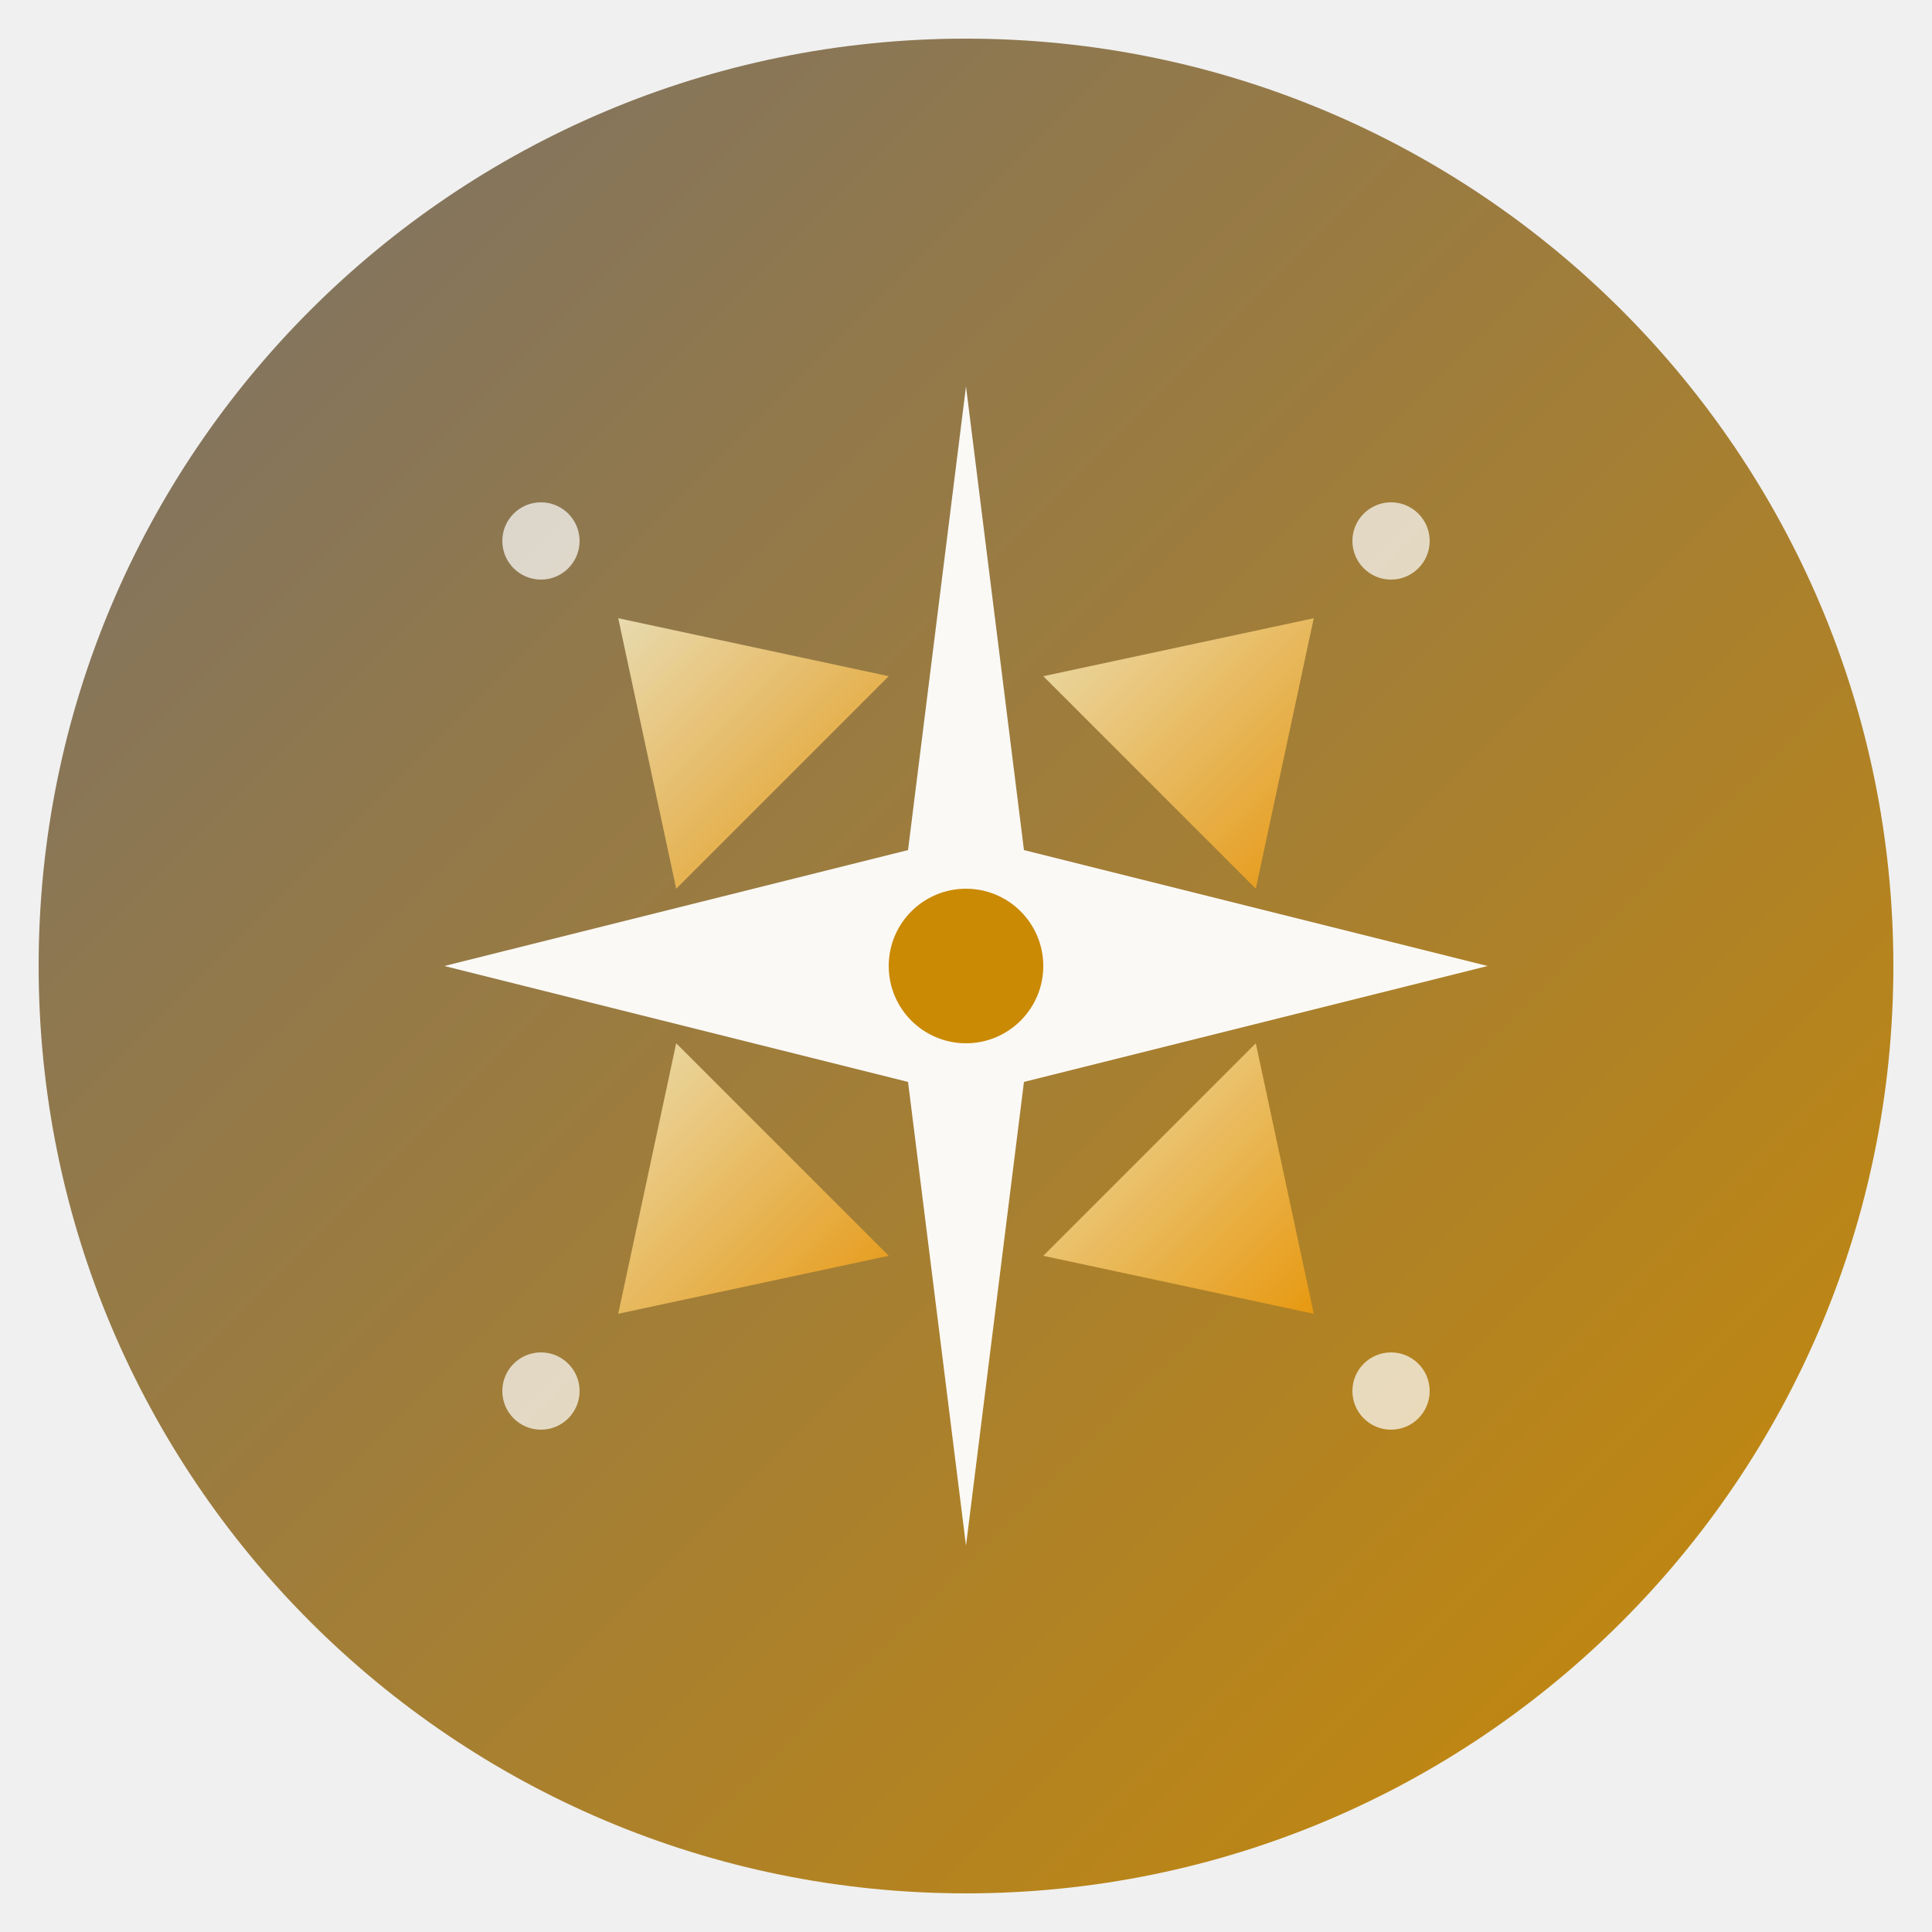
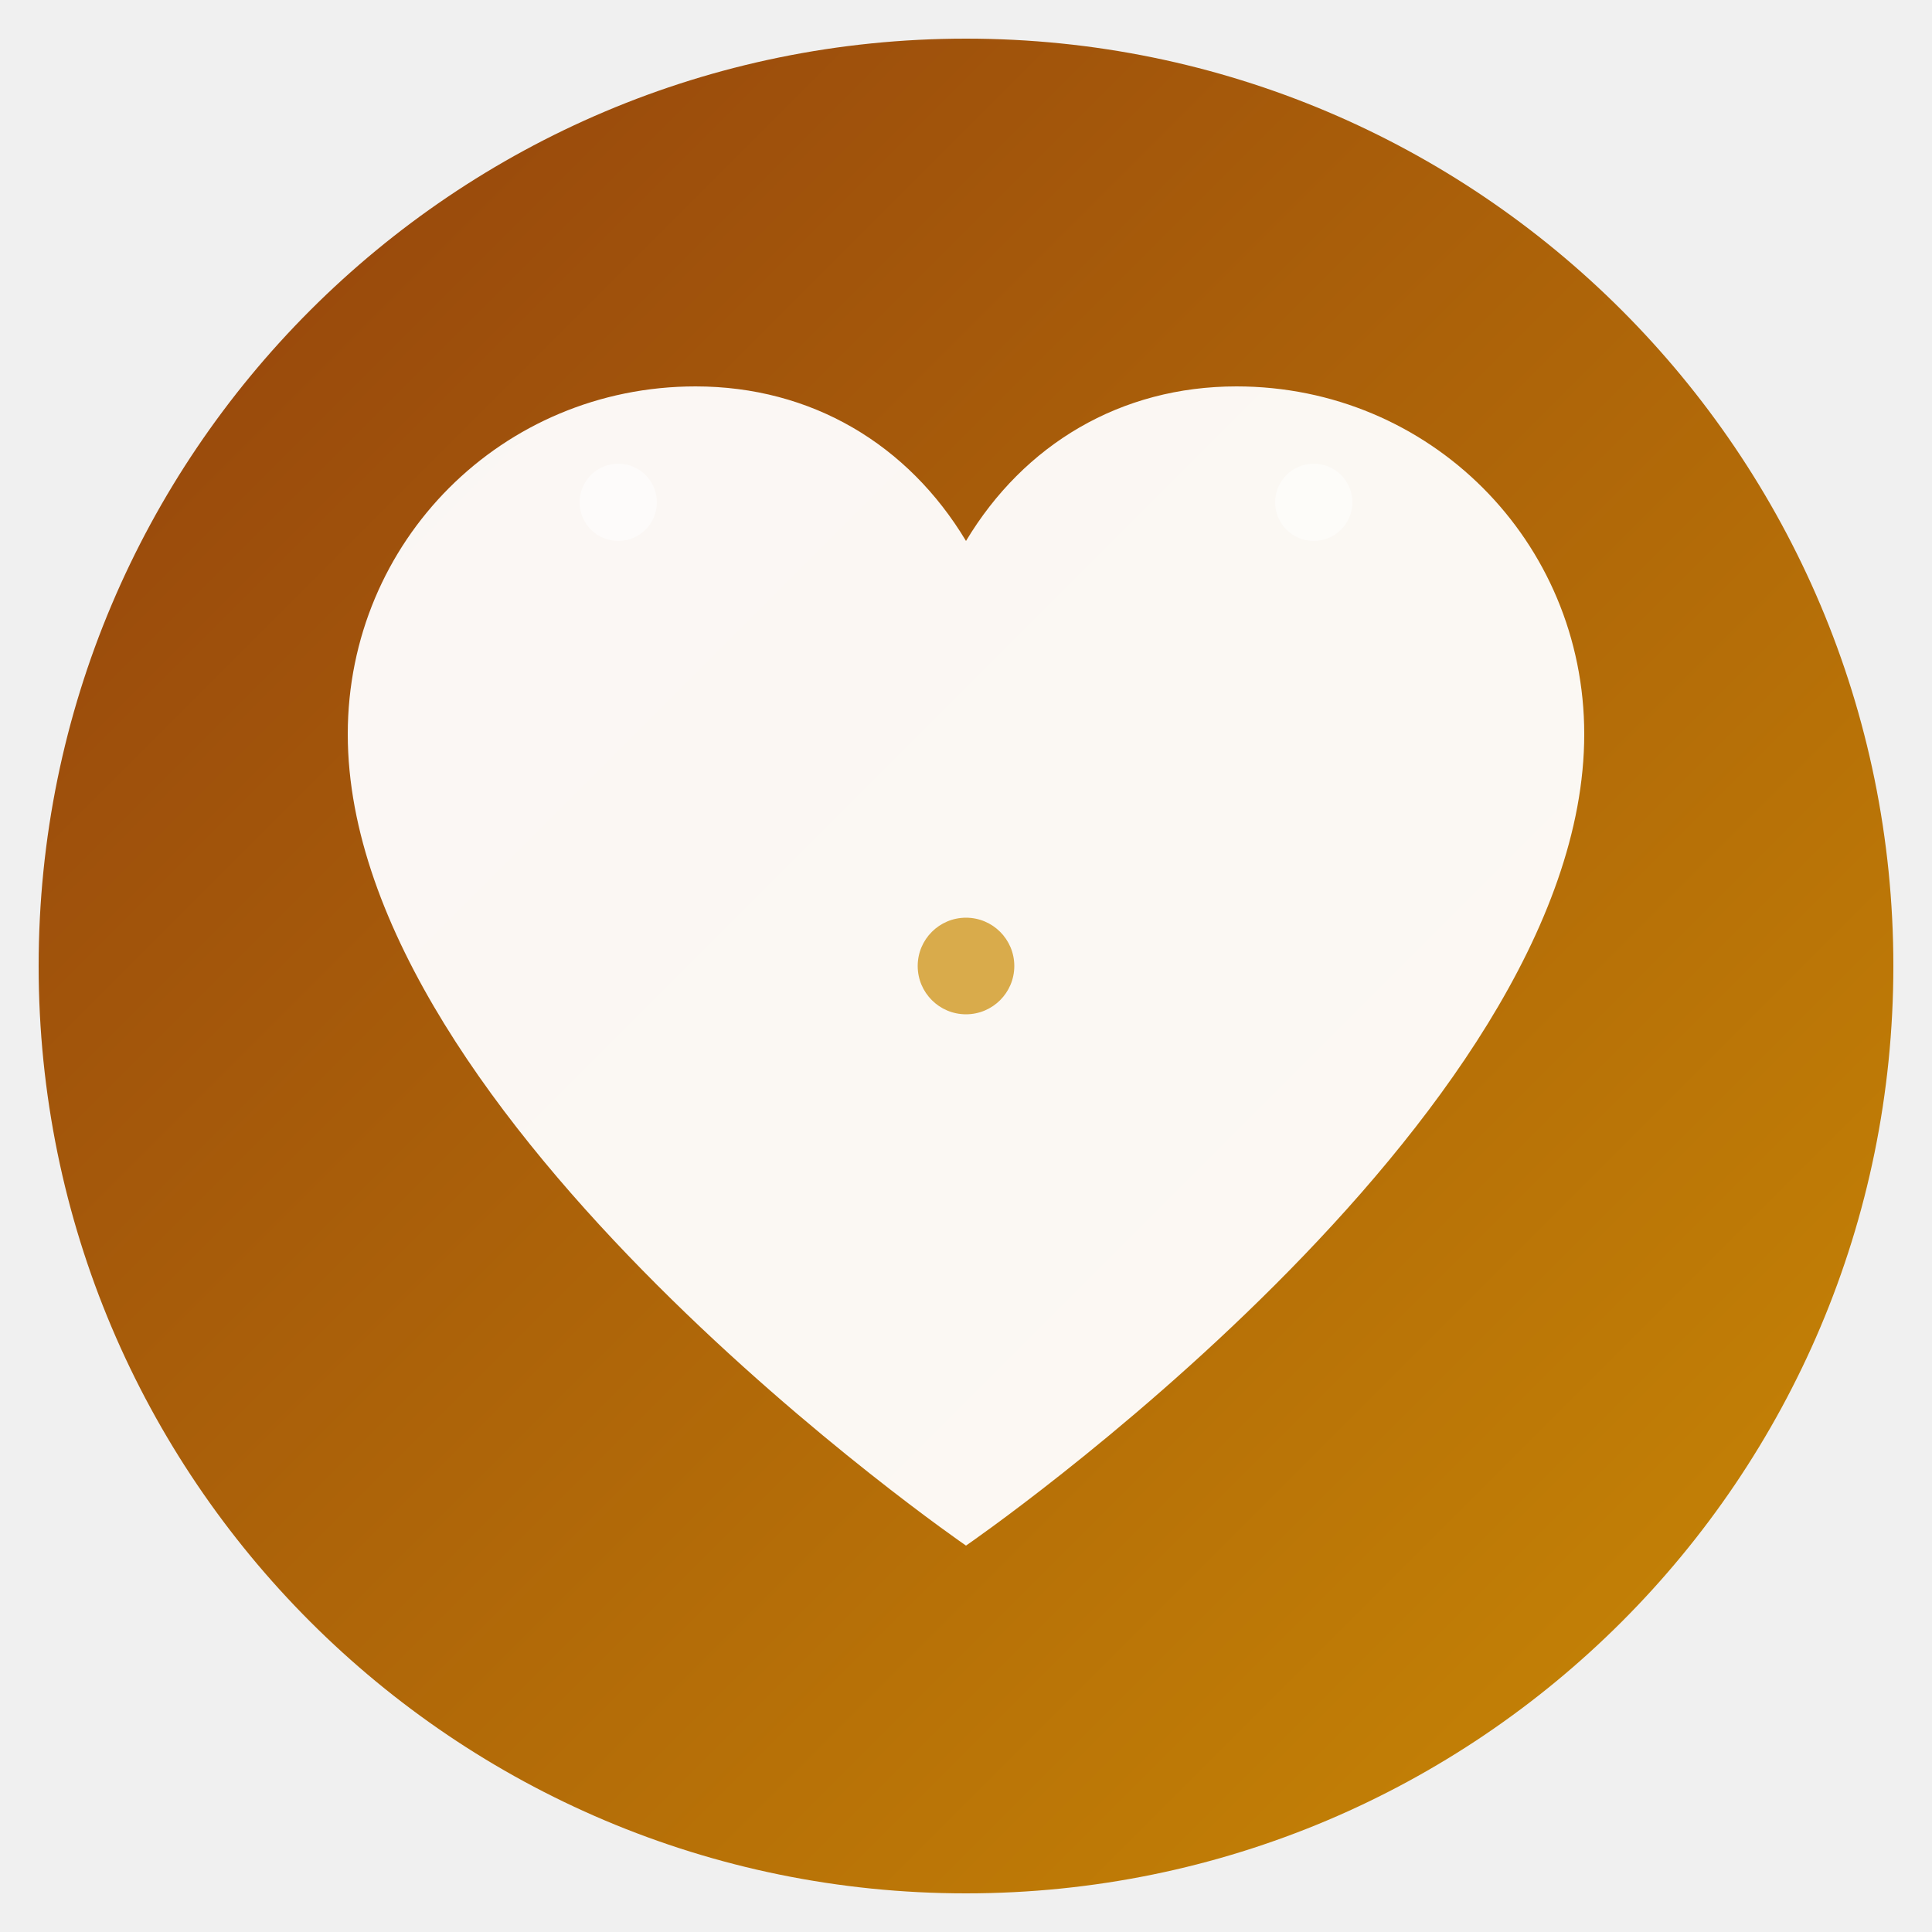
<svg xmlns="http://www.w3.org/2000/svg" viewBox="0 0 100 100">
  <defs>
    <linearGradient id="hivyGrad" x1="0%" y1="0%" x2="100%" y2="100%">
-       <stop offset="0%" style="stop-color:#78716C;stop-opacity:1" />
+       <stop offset="0%" style="stop-color:#92400E;stop-opacity:1" />
      <stop offset="100%" style="stop-color:#CA8A04;stop-opacity:1" />
-     </linearGradient>
-     <linearGradient id="sparkleGrad" x1="0%" y1="0%" x2="100%" y2="100%">
-       <stop offset="0%" style="stop-color:#FEF3C7;stop-opacity:1" />
-       <stop offset="100%" style="stop-color:#F59E0B;stop-opacity:1" />
    </linearGradient>
  </defs>
  <circle cx="50" cy="50" r="48" fill="url(#hivyGrad)" />
-   <path d="M50 20 L53 44 L77 50 L53 56 L50 80 L47 56 L23 50 L47 44 Z" fill="white" opacity="0.95" />
-   <path d="M32 32 L35 46 L46 35 Z" fill="url(#sparkleGrad)" opacity="0.8" />
-   <path d="M68 32 L65 46 L54 35 Z" fill="url(#sparkleGrad)" opacity="0.8" />
-   <path d="M32 68 L35 54 L46 65 Z" fill="url(#sparkleGrad)" opacity="0.8" />
-   <path d="M68 68 L65 54 L54 65 Z" fill="url(#sparkleGrad)" opacity="0.8" />
-   <circle cx="50" cy="50" r="4" fill="#CA8A04" />
-   <circle cx="28" cy="28" r="2" fill="white" opacity="0.7" />
-   <circle cx="72" cy="28" r="2" fill="white" opacity="0.7" />
-   <circle cx="28" cy="72" r="2" fill="white" opacity="0.7" />
-   <circle cx="72" cy="72" r="2" fill="white" opacity="0.7" />
+   <path d="M50 80 C50 80 18 58 18 38 C18 28 26 20 36 20 C42 20 47 23 50 28 C53 23 58 20 64 20 C74 20 82 28 82 38 C82 58 50 80 50 80Z" fill="white" opacity="0.95" />
+   <circle cx="32" cy="26" r="2" fill="white" opacity="0.5" />
+   <circle cx="68" cy="26" r="2" fill="white" opacity="0.5" />
+   <circle cx="50" cy="50" r="2.5" fill="#CA8A04" opacity="0.7" />
</svg>
